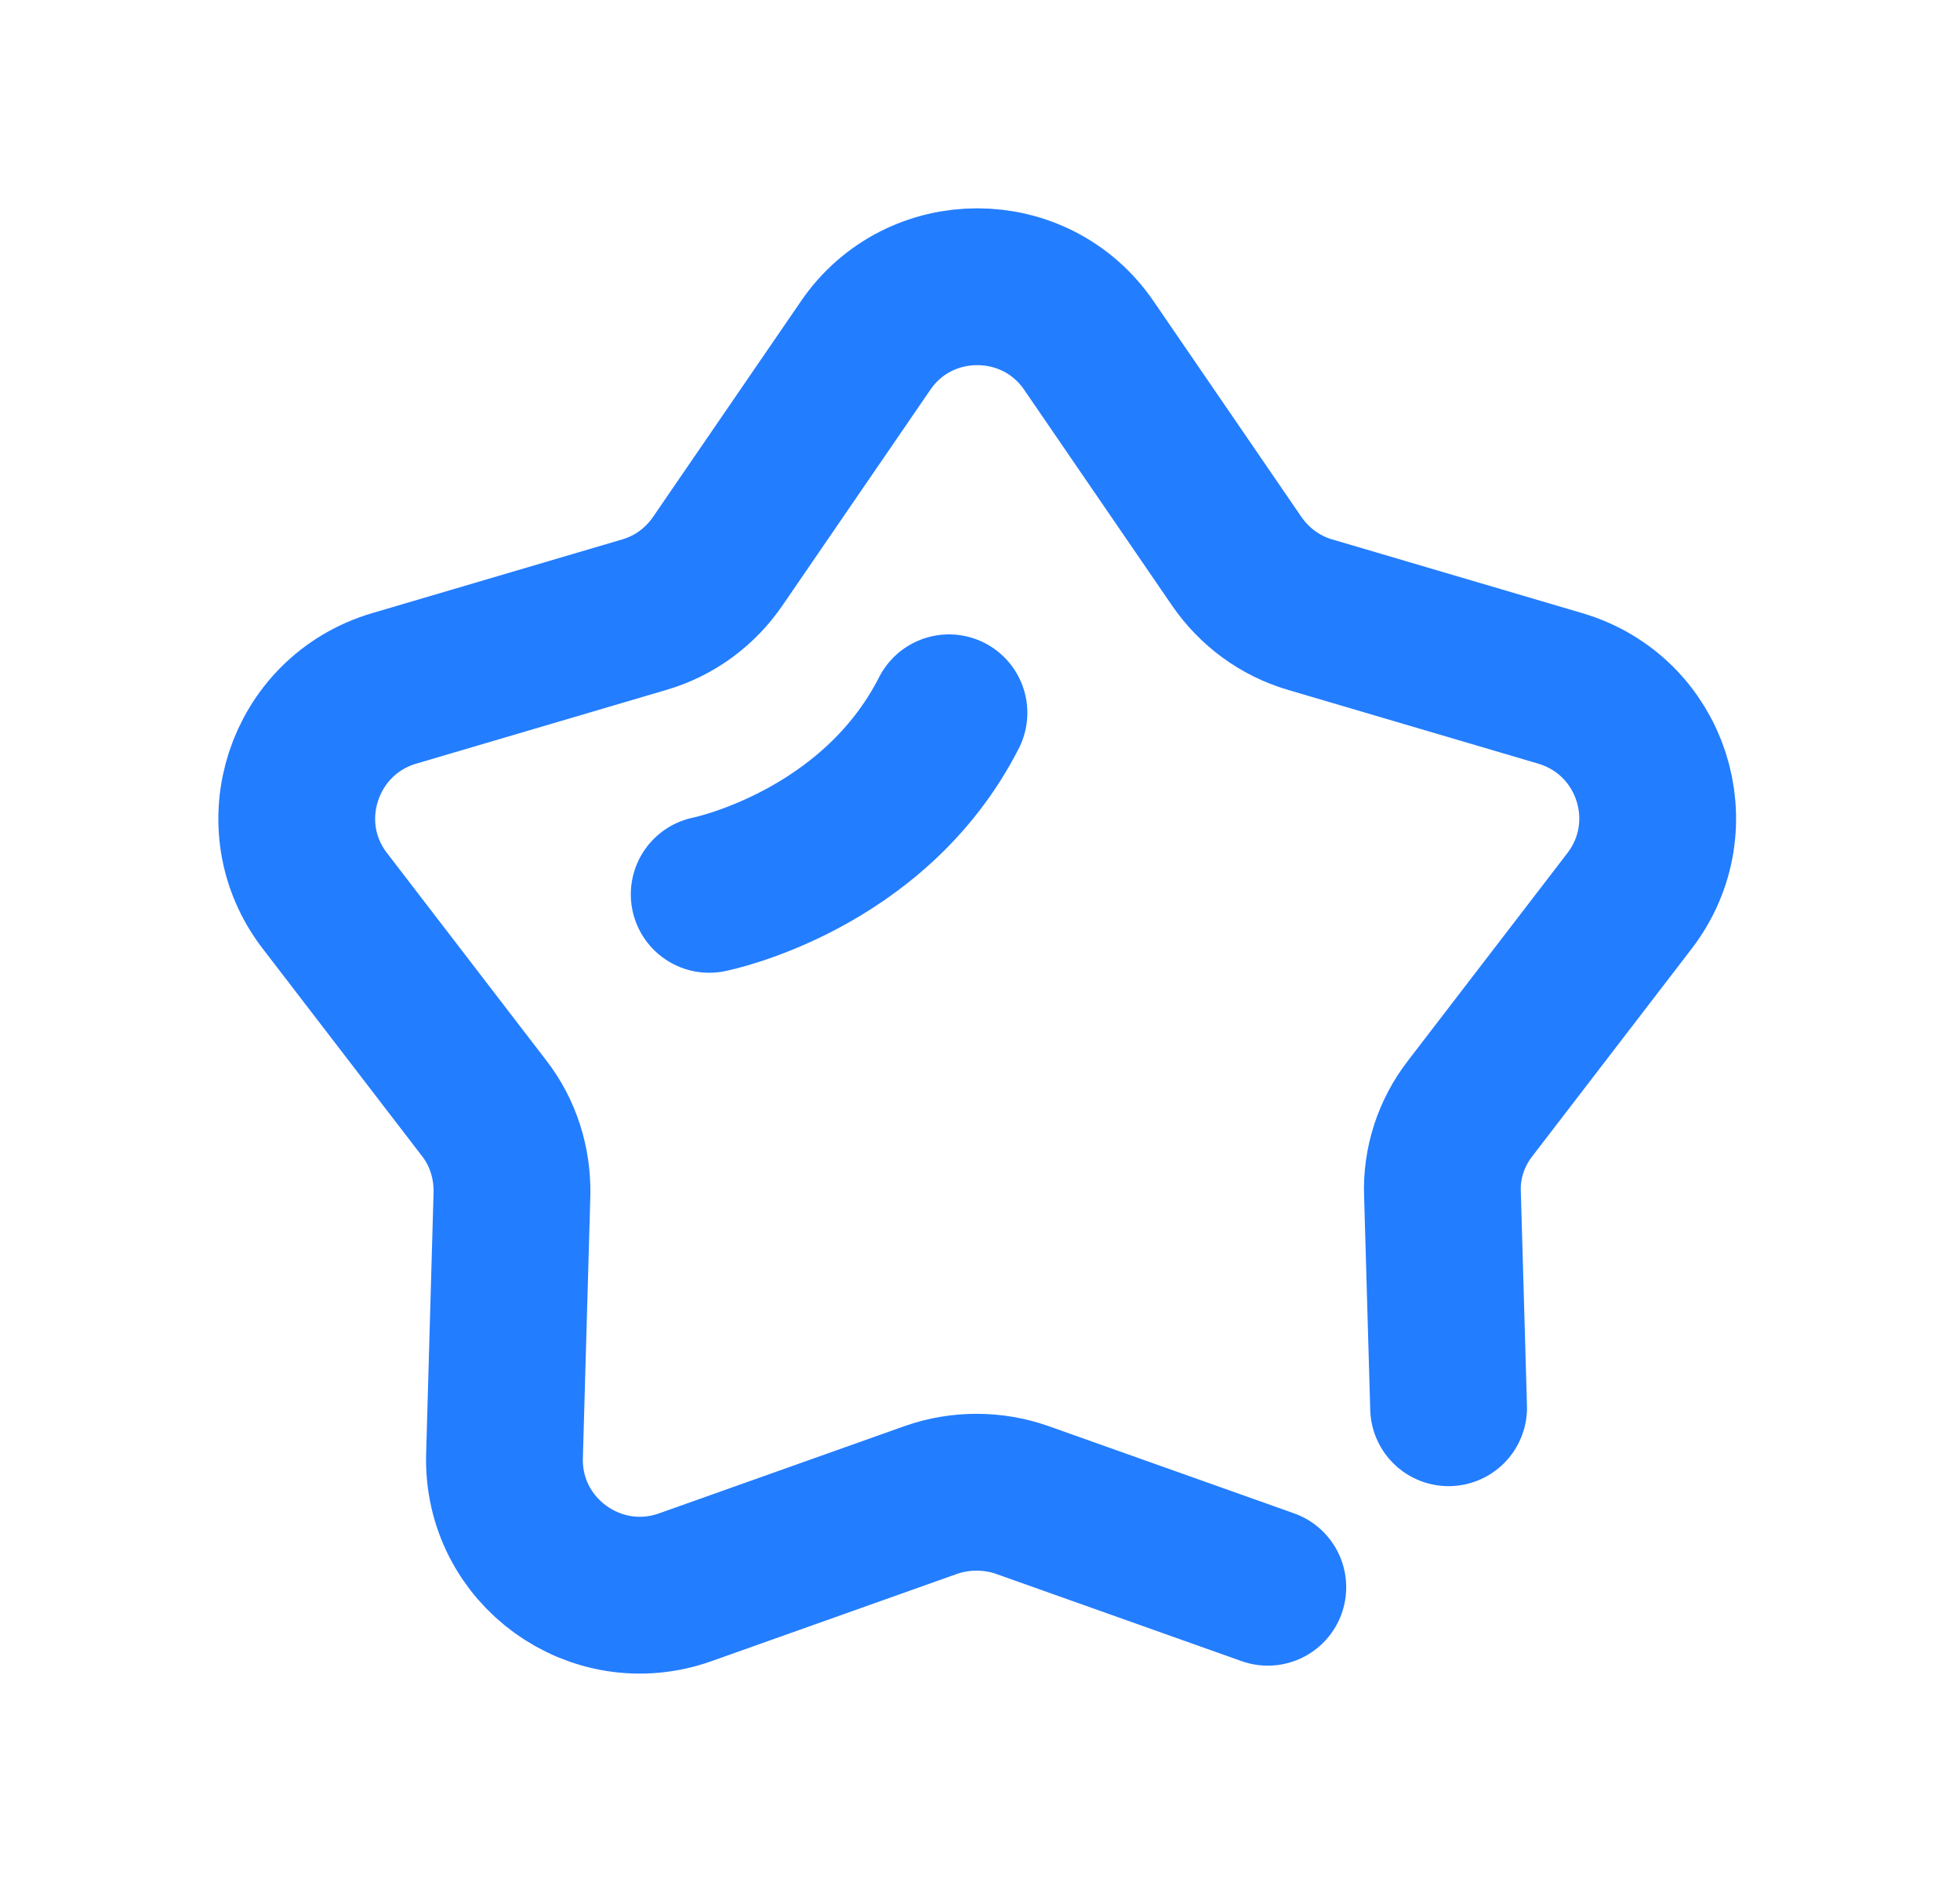
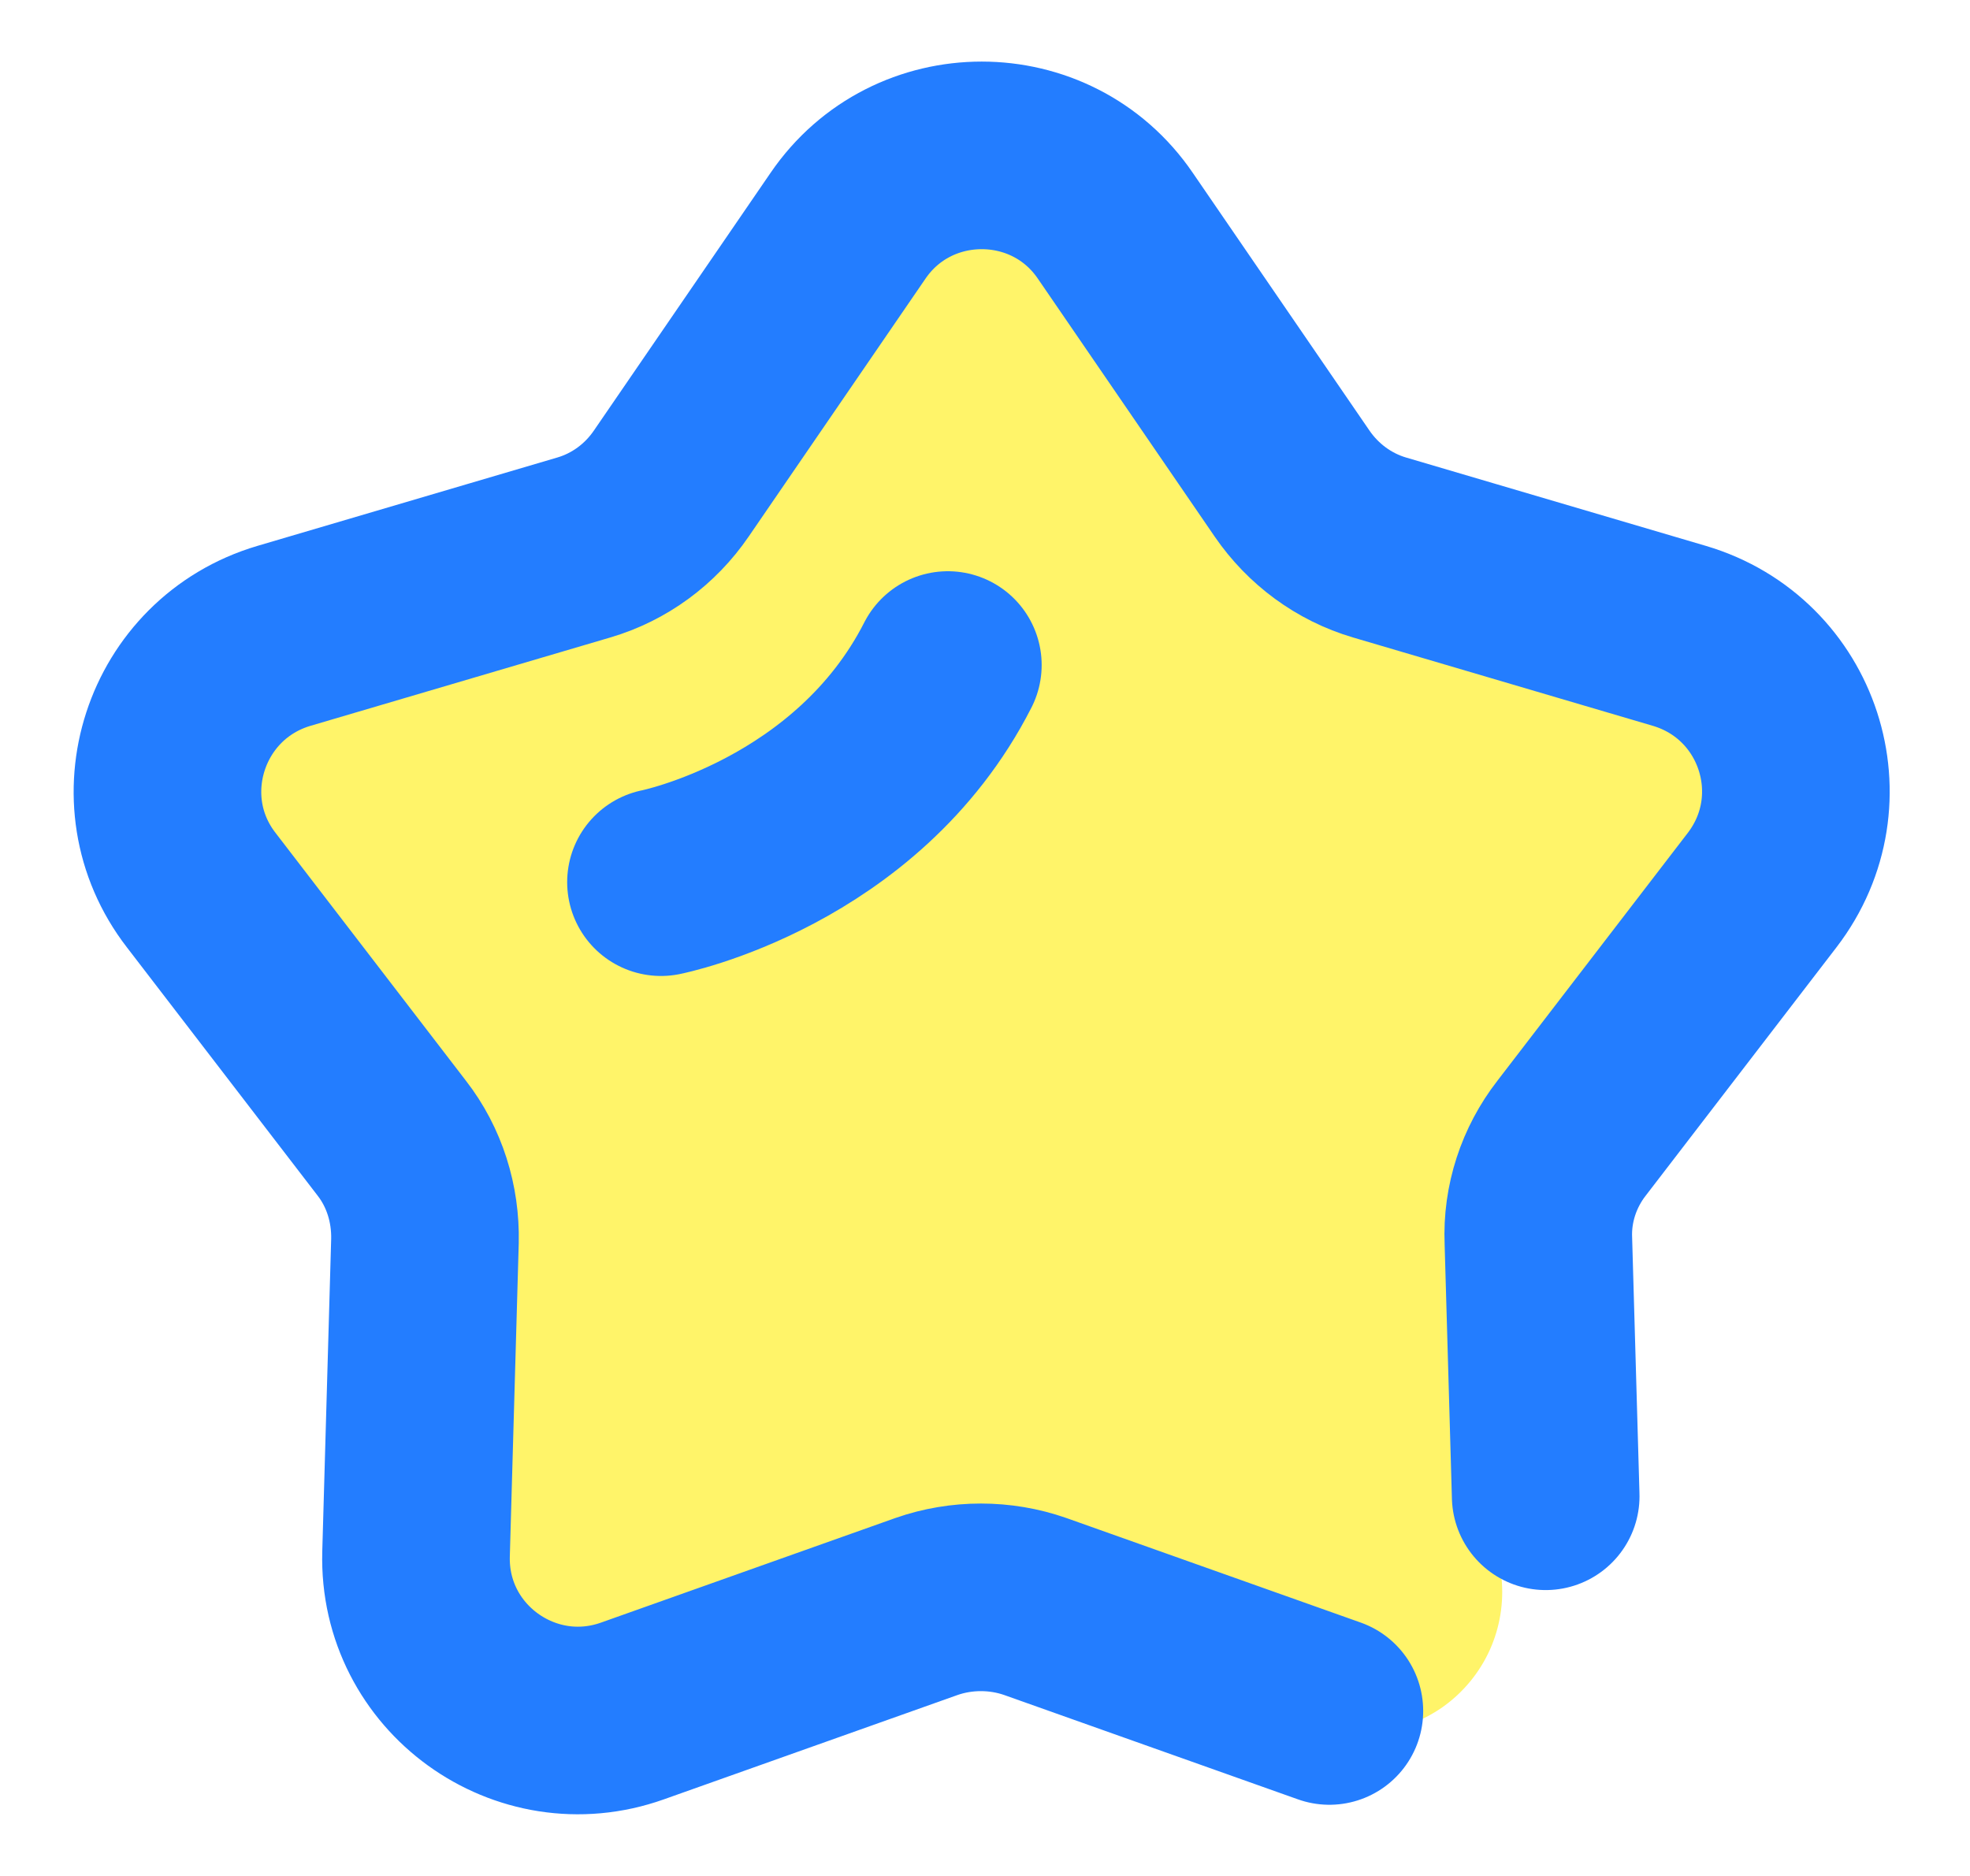
- <svg xmlns="http://www.w3.org/2000/svg" width="25" height="24" viewBox="0 0 25 24" fill="none">
-   <path d="M16.171 20.241L13.035 19.127C12.663 18.997 12.249 18.997 11.877 19.127L8.742 20.241C7.602 20.647 6.401 19.784 6.435 18.566L6.53 15.231C6.539 14.834 6.418 14.445 6.176 14.134L4.146 11.491C3.403 10.532 3.861 9.124 5.027 8.779L8.223 7.837C8.604 7.725 8.932 7.483 9.156 7.155L11.04 4.408C11.722 3.406 13.208 3.406 13.89 4.408L15.773 7.155C15.998 7.483 16.326 7.725 16.706 7.837L19.902 8.779C21.068 9.124 21.526 10.524 20.783 11.491L18.753 14.134C18.511 14.445 18.382 14.834 18.399 15.231L18.477 17.952" stroke="#237DFF" stroke-width="2" stroke-linecap="round" />
-   <path d="M9.046 11.405C9.046 11.405 11.136 10.99 12.104 9.09" stroke="#237DFF" stroke-width="2" stroke-linecap="round" />
+ <svg xmlns="http://www.w3.org/2000/svg" width="21" height="20" viewBox="0 0 21 20" fill="none">
+   <path d="M8.704 2.325C8.836 2.098 9.025 1.91 9.253 1.78C9.48 1.649 9.738 1.58 10 1.58C10.262 1.58 10.52 1.649 10.747 1.78C10.975 1.91 11.164 2.098 11.296 2.325L13.114 5.445C13.219 5.625 13.36 5.781 13.528 5.904C13.696 6.027 13.889 6.113 14.092 6.157L17.622 6.921C17.878 6.977 18.115 7.099 18.31 7.275C18.504 7.45 18.649 7.674 18.73 7.924C18.811 8.173 18.825 8.439 18.771 8.696C18.717 8.953 18.597 9.19 18.422 9.386L16.017 12.079C15.878 12.234 15.773 12.417 15.709 12.615C15.645 12.813 15.622 13.022 15.643 13.229L16.006 16.822C16.032 17.083 15.99 17.346 15.883 17.586C15.776 17.825 15.608 18.032 15.396 18.187C15.183 18.341 14.934 18.437 14.674 18.465C14.413 18.493 14.149 18.452 13.909 18.346L10.605 16.89C10.414 16.806 10.208 16.763 10 16.763C9.792 16.763 9.586 16.806 9.395 16.89L6.091 18.346C5.851 18.452 5.587 18.493 5.327 18.465C5.066 18.437 4.817 18.341 4.605 18.187C4.392 18.032 4.224 17.825 4.117 17.586C4.01 17.346 3.968 17.083 3.994 16.822L4.357 13.229C4.378 13.022 4.356 12.813 4.292 12.615C4.227 12.417 4.123 12.234 3.984 12.079L1.578 9.386C1.403 9.19 1.283 8.953 1.229 8.696C1.175 8.439 1.189 8.173 1.27 7.924C1.351 7.674 1.496 7.45 1.69 7.275C1.885 7.099 2.122 6.977 2.378 6.921L5.908 6.157C6.112 6.113 6.304 6.027 6.472 5.905C6.641 5.782 6.782 5.626 6.887 5.446L8.704 2.325Z" fill="#FFF469" />
+   <path d="M14.171 18.241L11.035 17.127C10.663 16.997 10.249 16.997 9.877 17.127L6.742 18.241C5.602 18.647 4.401 17.784 4.435 16.566L4.53 13.231C4.539 12.834 4.418 12.445 4.176 12.134L2.146 9.491C1.403 8.532 1.861 7.124 3.027 6.779L6.223 5.837C6.604 5.725 6.932 5.483 7.156 5.155L9.039 2.408C9.722 1.406 11.208 1.406 11.89 2.408L13.773 5.155C13.998 5.483 14.326 5.725 14.706 5.837L17.902 6.779C19.068 7.124 19.526 8.524 18.783 9.491L16.753 12.134C16.511 12.445 16.382 12.834 16.399 13.231L16.477 15.952" stroke="#237DFF" stroke-width="2" stroke-linecap="round" />
+   <path d="M7.046 9.405C7.046 9.405 9.136 8.99 10.104 7.09" stroke="#237DFF" stroke-width="2" stroke-linecap="round" />
</svg>
